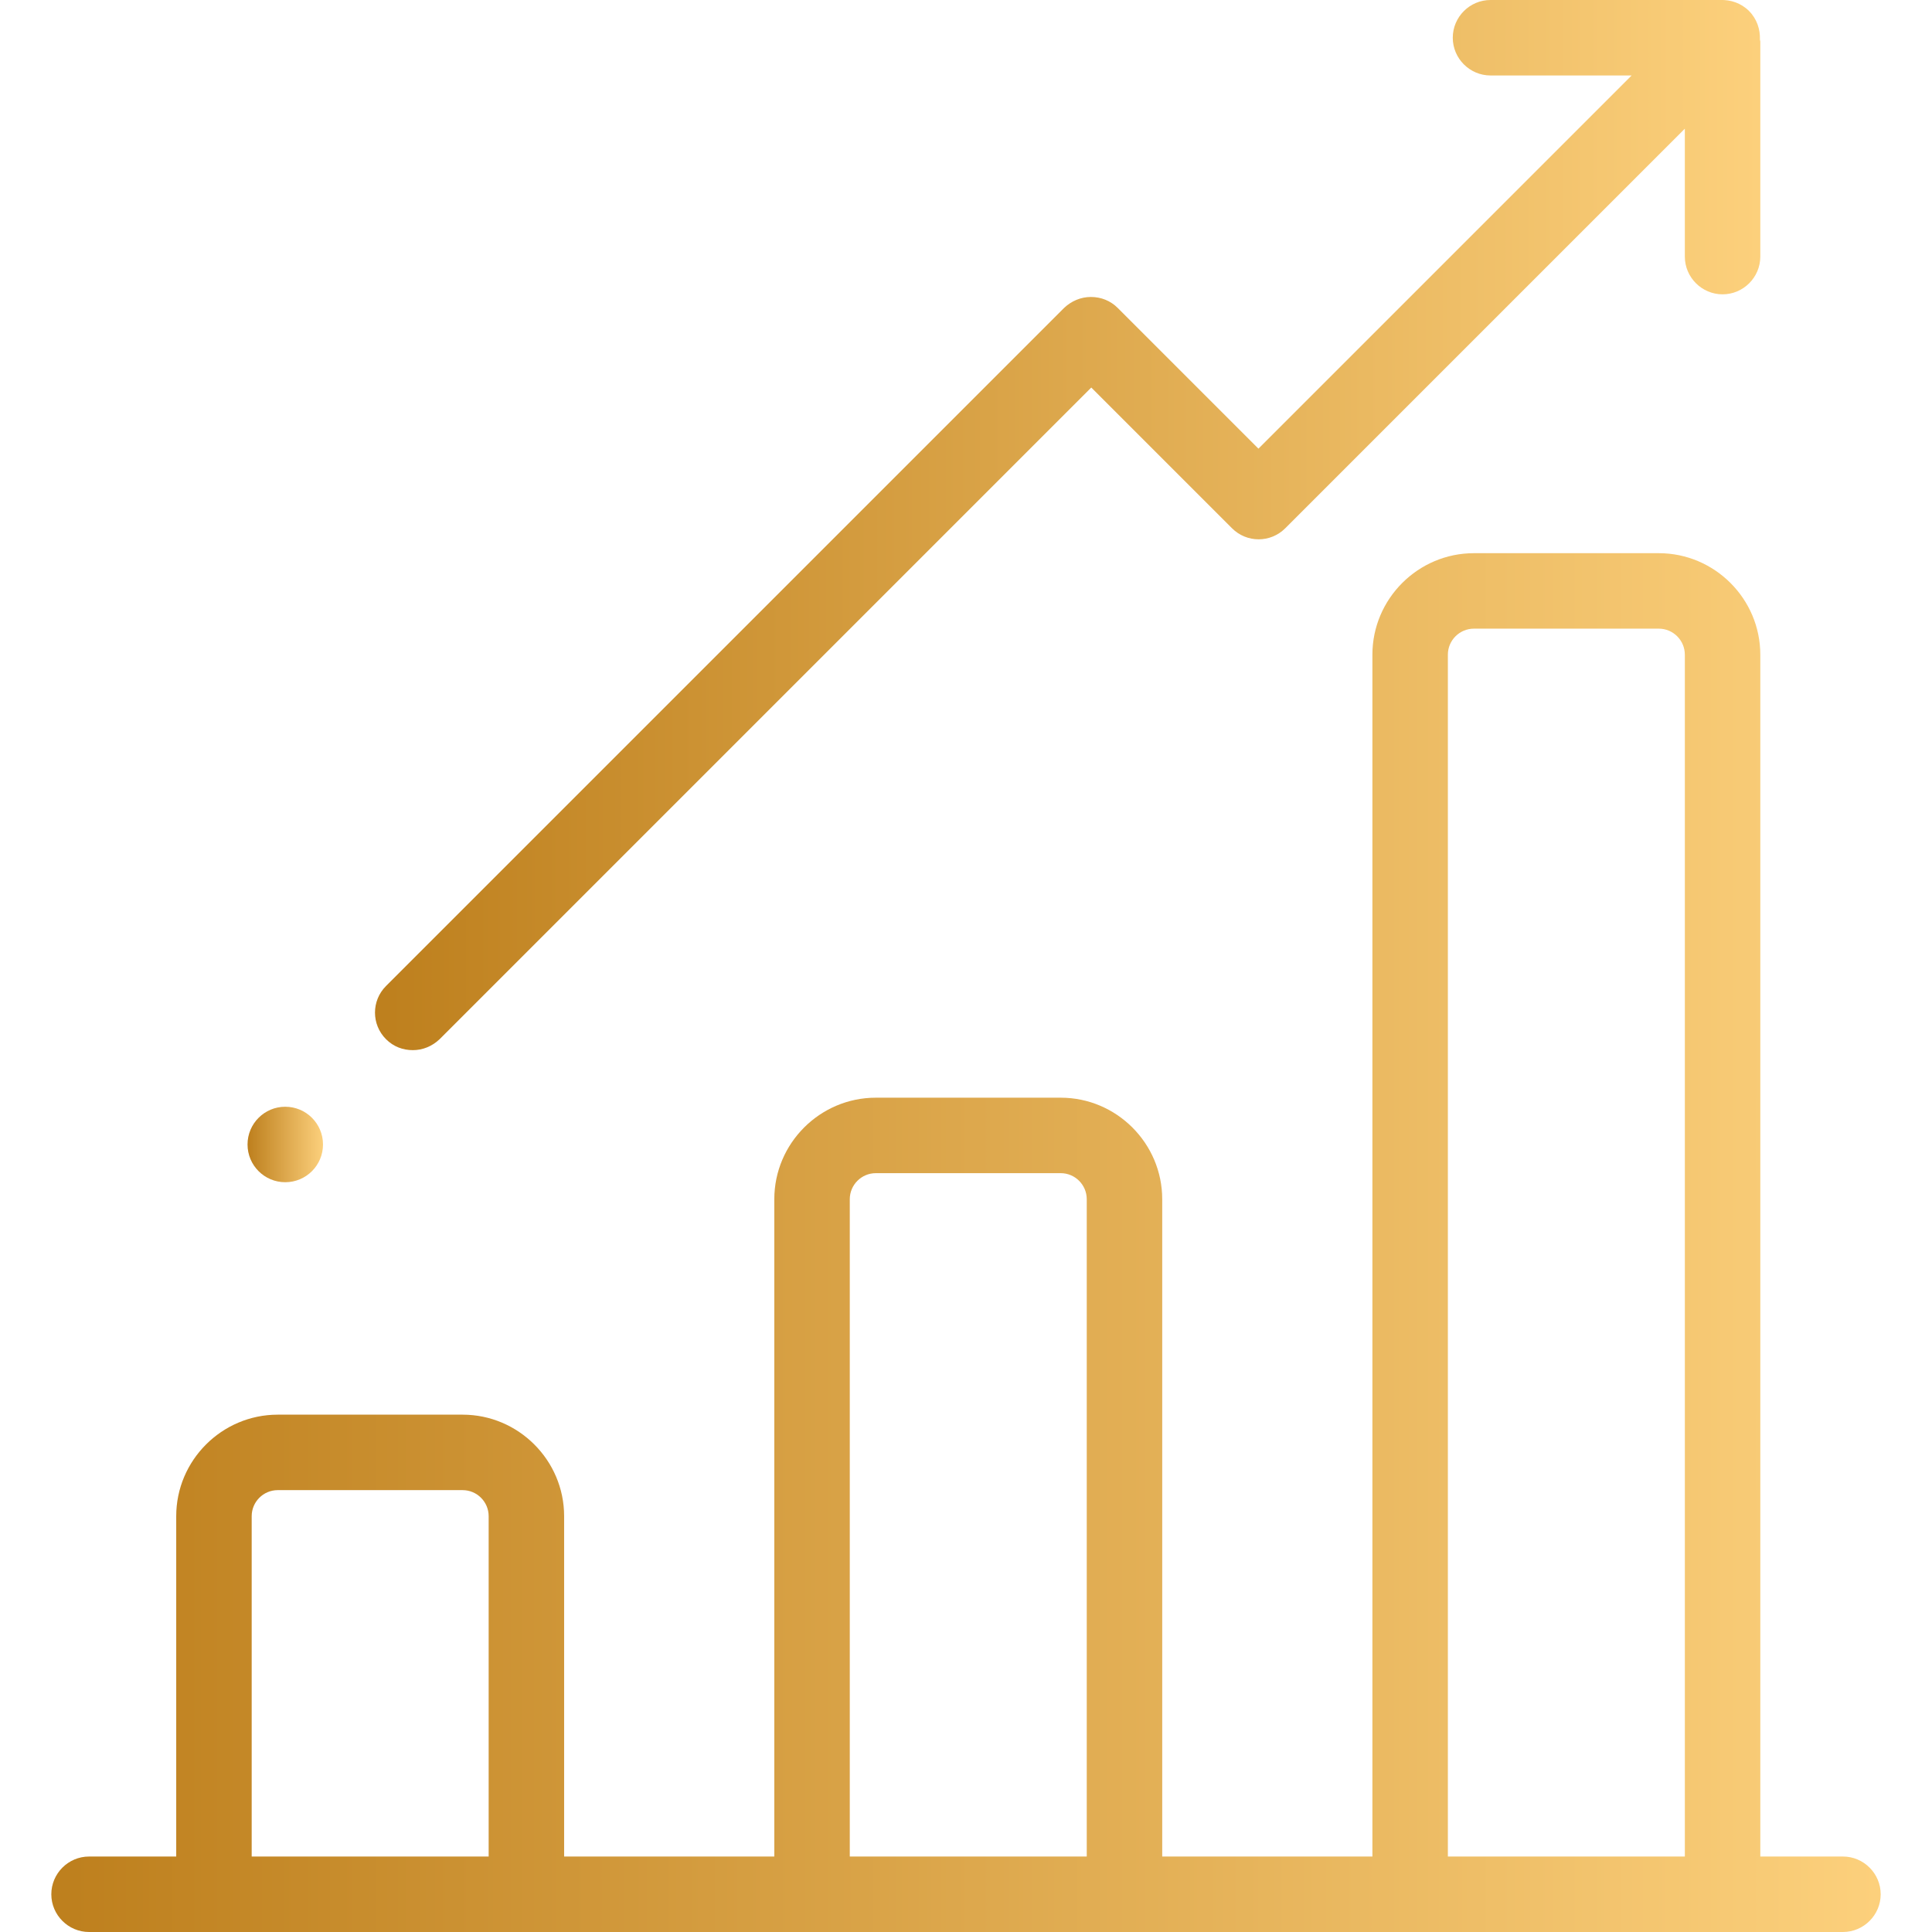
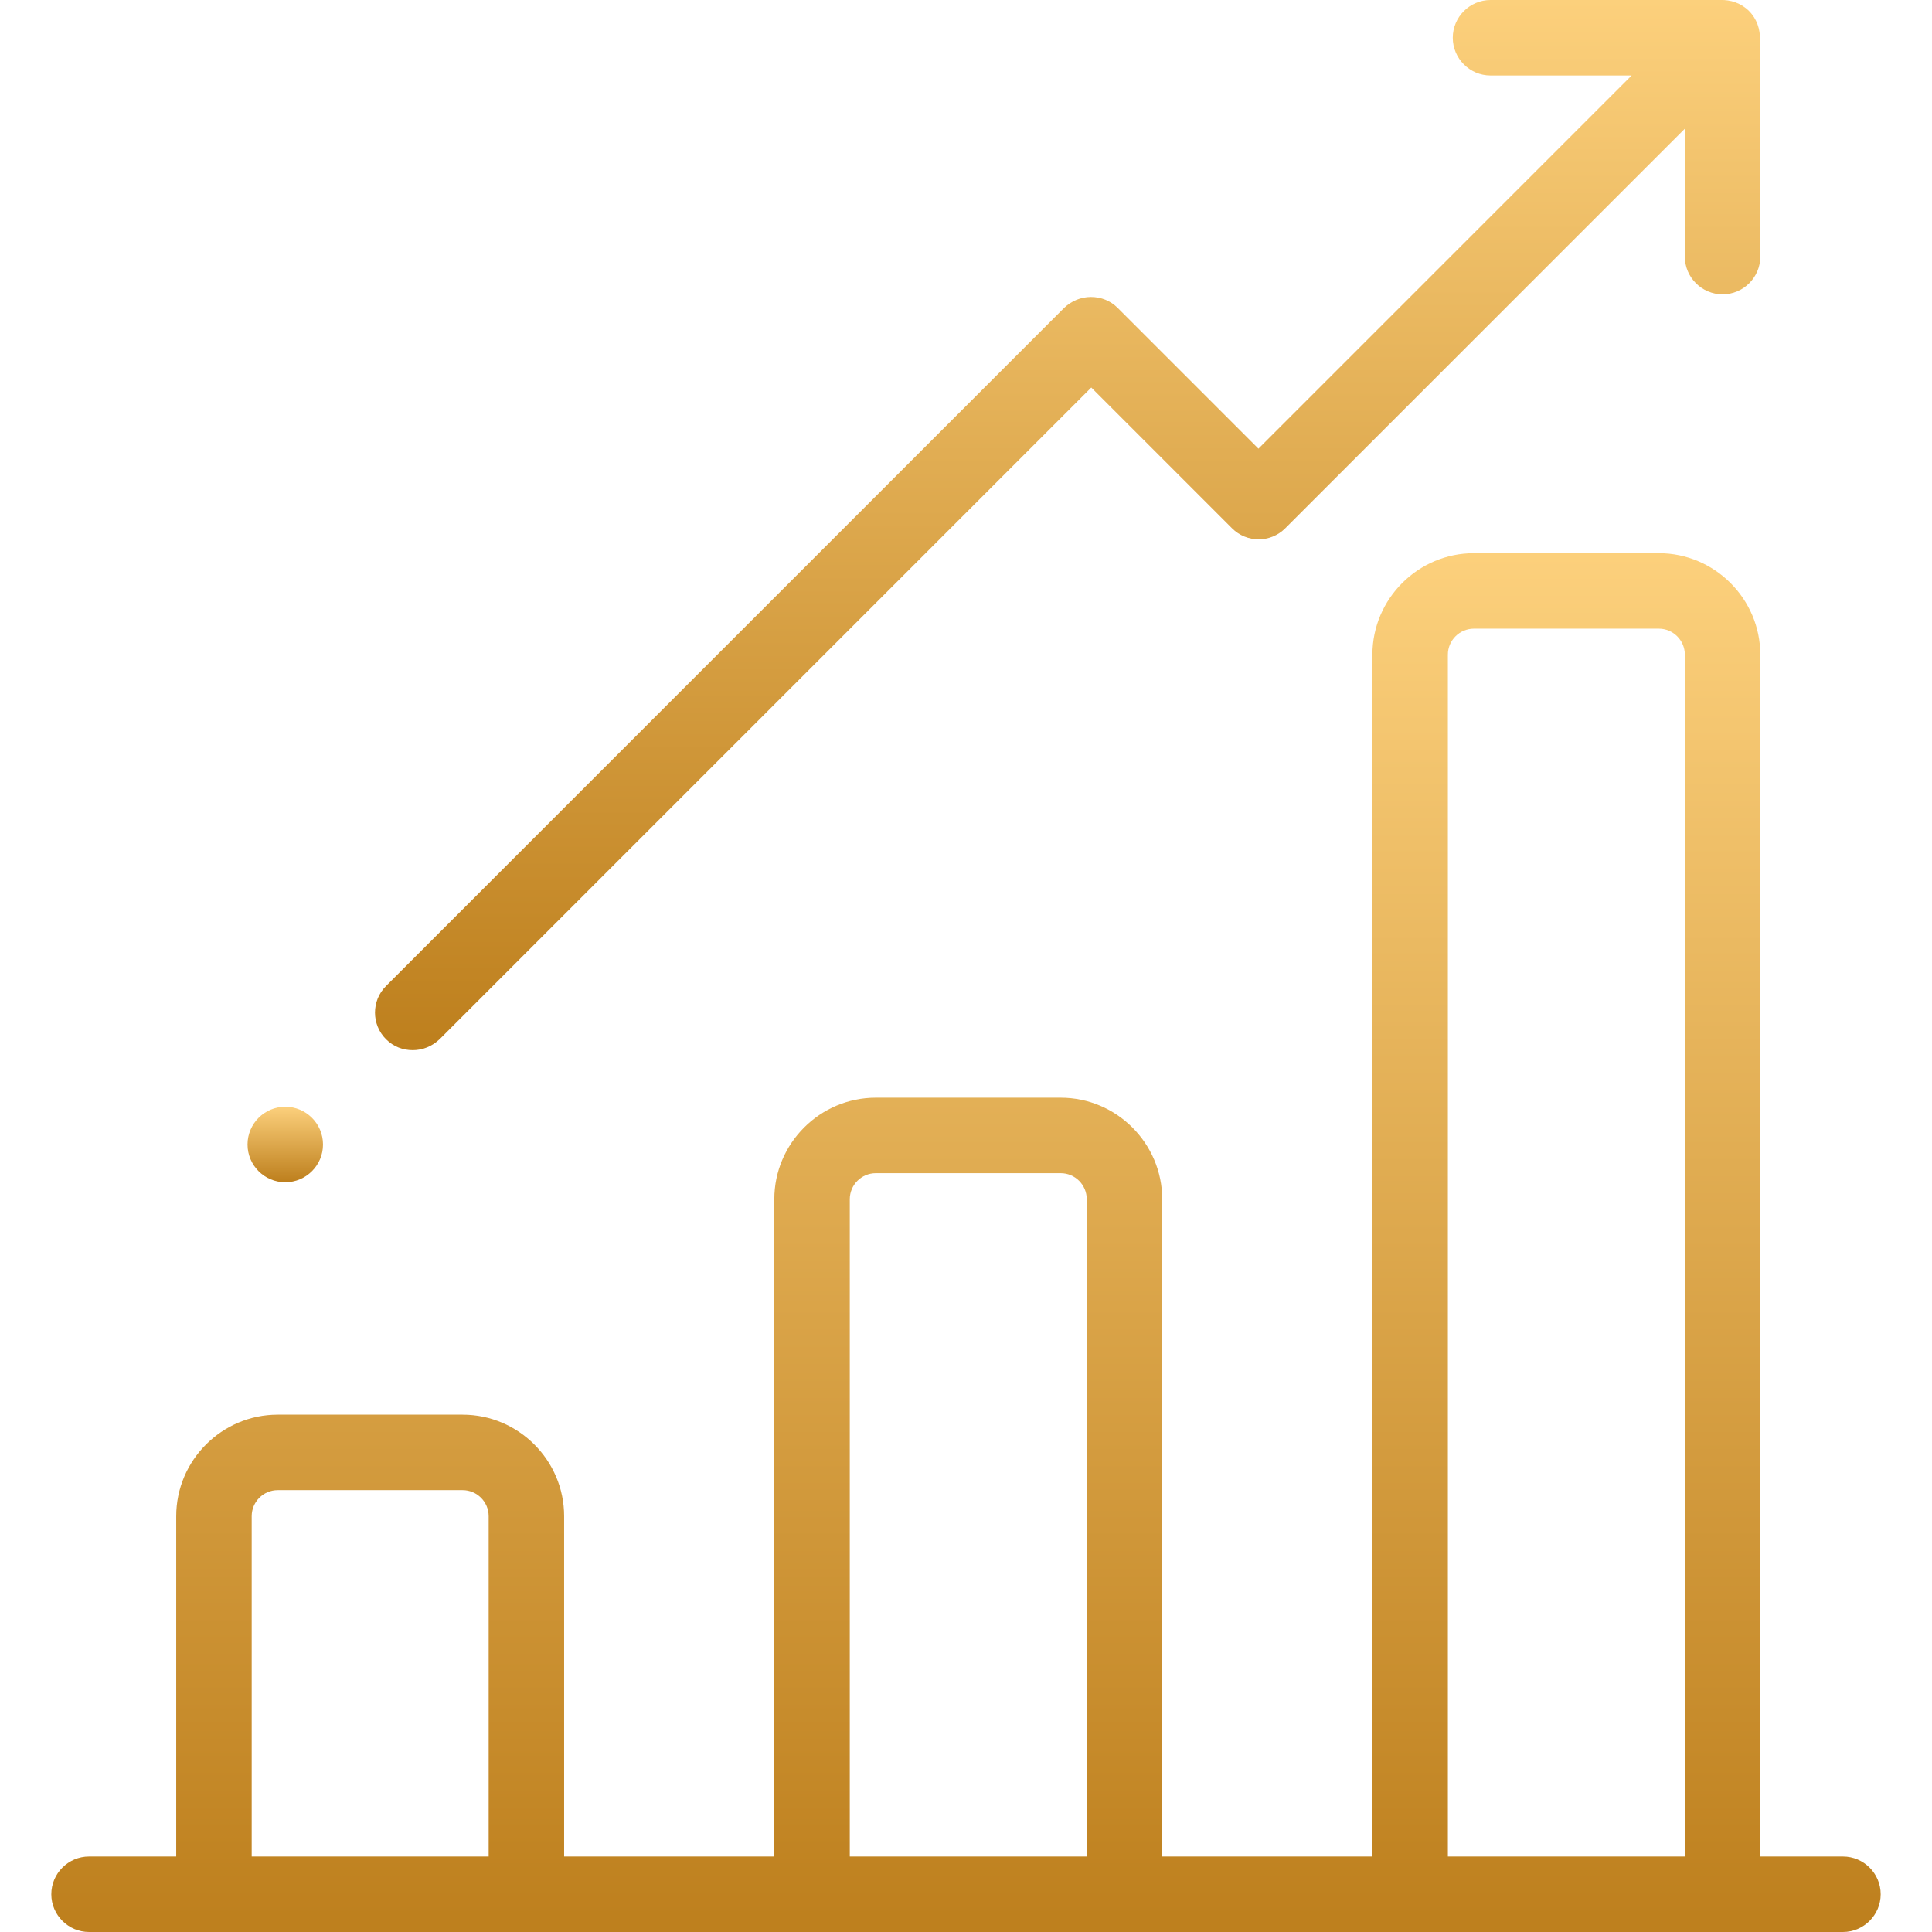
- <svg xmlns="http://www.w3.org/2000/svg" version="1.1" id="Layer_1" x="0px" y="0px" width="512px" height="512px" viewBox="0 0 512 512" style="enable-background:new 0 0 512 512;" xml:space="preserve">
+ <svg xmlns="http://www.w3.org/2000/svg" version="1.1" id="Layer_1" x="0px" y="0px" viewBox="0 0 512 512" style="enable-background:new 0 0 512 512;" xml:space="preserve">
  <style type="text/css">
	.st0{fill:url(#SVGID_1_);}
	.st1{fill:url(#SVGID_2_);}
	.st2{fill:url(#SVGID_3_);}
</style>
  <g>
    <g>
-       <linearGradient id="SVGID_1_" gradientUnits="userSpaceOnUse" x1="13.601" y1="329.327" x2="498.399" y2="329.327">
+       <linearGradient id="SVGID_1_" gradientUnits="userSpaceOnUse" x1="256" y1="-0.11" x2="256" y2="365.29" gradientTransform="matrix(1 0 0 -1 0 511.8898)">
        <stop offset="0" style="stop-color:#BE801E" />
        <stop offset="1.000000e-02" style="stop-color:#BE801E" />
        <stop offset="1" style="stop-color:#FCD07C" />
      </linearGradient>
-       <path class="st0" d="M488.4,492h-21.9V173.5c0-14.8-12.1-26.9-26.9-26.9h-49c-14.8,0-26.9,12.1-26.9,26.9V492H308V317.8    c0-14.8-12.1-26.9-26.9-26.9h-49c-14.8,0-26.9,12.1-26.9,26.9V492h-55.7v-90.2c0-14.8-12.1-26.9-26.9-26.9h-49    c-14.8,0-26.9,12.1-26.9,26.9V492H23.6c-5.5,0-10,4.5-10,10s4.5,10,10,10h464.8c5.5,0,10-4.5,10-10S493.9,492,488.4,492z     M129.5,492H66.7v-90.2c0-3.8,3.1-6.9,6.9-6.9h49c3.8,0,6.9,3.1,6.9,6.9L129.5,492L129.5,492z M288,492h-62.8V317.8    c0-3.8,3.1-6.9,6.9-6.9h49c3.8,0,6.9,3.1,6.9,6.9V492z M446.5,492h-62.8V173.5c0-3.8,3.1-6.9,6.9-6.9h49c3.8,0,6.9,3.1,6.9,6.9    L446.5,492L446.5,492z" />
+       <path class="st0" d="M488.4,492h-21.9V173.5c0-14.8-12.1-26.9-26.9-26.9h-49c-14.8,0-26.9,12.1-26.9,26.9V492H308V317.8    c0-14.8-12.1-26.9-26.9-26.9h-49c-14.8,0-26.9,12.1-26.9,26.9V492h-55.7v-90.2c0-14.8-12.1-26.9-26.9-26.9h-49    c-14.8,0-26.9,12.1-26.9,26.9V492H23.6c-5.5,0-10,4.5-10,10s4.5,10,10,10h464.8c5.5,0,10-4.5,10-10S493.9,492,488.4,492z     M129.5,492H66.7v-90.2c0-3.8,3.1-6.9,6.9-6.9h49c3.8,0,6.9,3.1,6.9,6.9V492L129.5,492z M288,492h-62.8V317.8    c0-3.8,3.1-6.9,6.9-6.9h49c3.8,0,6.9,3.1,6.9,6.9L288,492L288,492z M446.5,492h-62.8V173.5c0-3.8,3.1-6.9,6.9-6.9h49    c3.8,0,6.9,3.1,6.9,6.9V492L446.5,492z" />
    </g>
  </g>
  <g>
    <g>
-       <linearGradient id="SVGID_2_" gradientUnits="userSpaceOnUse" x1="99.346" y1="139.209" x2="466.466" y2="139.209">
+       <linearGradient id="SVGID_2_" gradientUnits="userSpaceOnUse" x1="282.938" y1="233.59" x2="282.938" y2="511.897" gradientTransform="matrix(1 0 0 -1 0 511.8898)">
        <stop offset="0" style="stop-color:#BE801E" />
        <stop offset="1.000000e-02" style="stop-color:#BE801E" />
        <stop offset="1" style="stop-color:#FCD07C" />
      </linearGradient>
-       <path class="st1" d="M466.4,10.5c0.1-2.7-0.8-5.5-2.9-7.6c-2.1-2.1-4.9-3-7.6-2.9c-0.2,0-0.3,0-0.5,0H395c-5.5,0-10,4.5-10,10    s4.5,10,10,10h37.4l-98.9,98.9l-37.3-37.3c-1.9-1.9-4.4-2.9-7.1-2.9s-5.2,1.1-7.1,2.9L102.3,261.3c-3.9,3.9-3.9,10.2,0,14.1    c2,2,4.5,2.9,7.1,2.9s5.1-1,7.1-2.9l172.7-172.7l37.3,37.3c3.9,3.9,10.2,3.9,14.1,0L446.5,34.1V68c0,5.5,4.5,10,10,10    s10-4.5,10-10V11C466.5,10.8,466.4,10.7,466.4,10.5z" />
+       <path class="st1" d="M466.4,10.5c0.1-2.7-0.8-5.5-2.9-7.6s-4.9-3-7.6-2.9c-0.2,0-0.3,0-0.5,0H395c-5.5,0-10,4.5-10,10    s4.5,10,10,10h37.4l-98.9,98.9l-37.3-37.3c-1.9-1.9-4.4-2.9-7.1-2.9s-5.2,1.1-7.1,2.9L102.3,261.3c-3.9,3.9-3.9,10.2,0,14.1    c2,2,4.5,2.9,7.1,2.9s5.1-1,7.1-2.9l172.7-172.7l37.3,37.3c3.9,3.9,10.2,3.9,14.1,0L446.5,34.1V68c0,5.5,4.5,10,10,10    s10-4.5,10-10V11C466.5,10.8,466.4,10.7,466.4,10.5z" />
    </g>
  </g>
  <g>
    <g>
-       <linearGradient id="SVGID_3_" gradientUnits="userSpaceOnUse" x1="65.64" y1="303.31" x2="85.64" y2="303.31">
+       <linearGradient id="SVGID_3_" gradientUnits="userSpaceOnUse" x1="75.6" y1="198.63" x2="75.6" y2="218.63" gradientTransform="matrix(1 0 0 -1 0 511.8898)">
        <stop offset="0" style="stop-color:#BE801E" />
        <stop offset="1.000000e-02" style="stop-color:#BE801E" />
        <stop offset="1" style="stop-color:#FCD07C" />
      </linearGradient>
      <circle class="st2" cx="75.6" cy="303.3" r="10" />
    </g>
  </g>
</svg>
